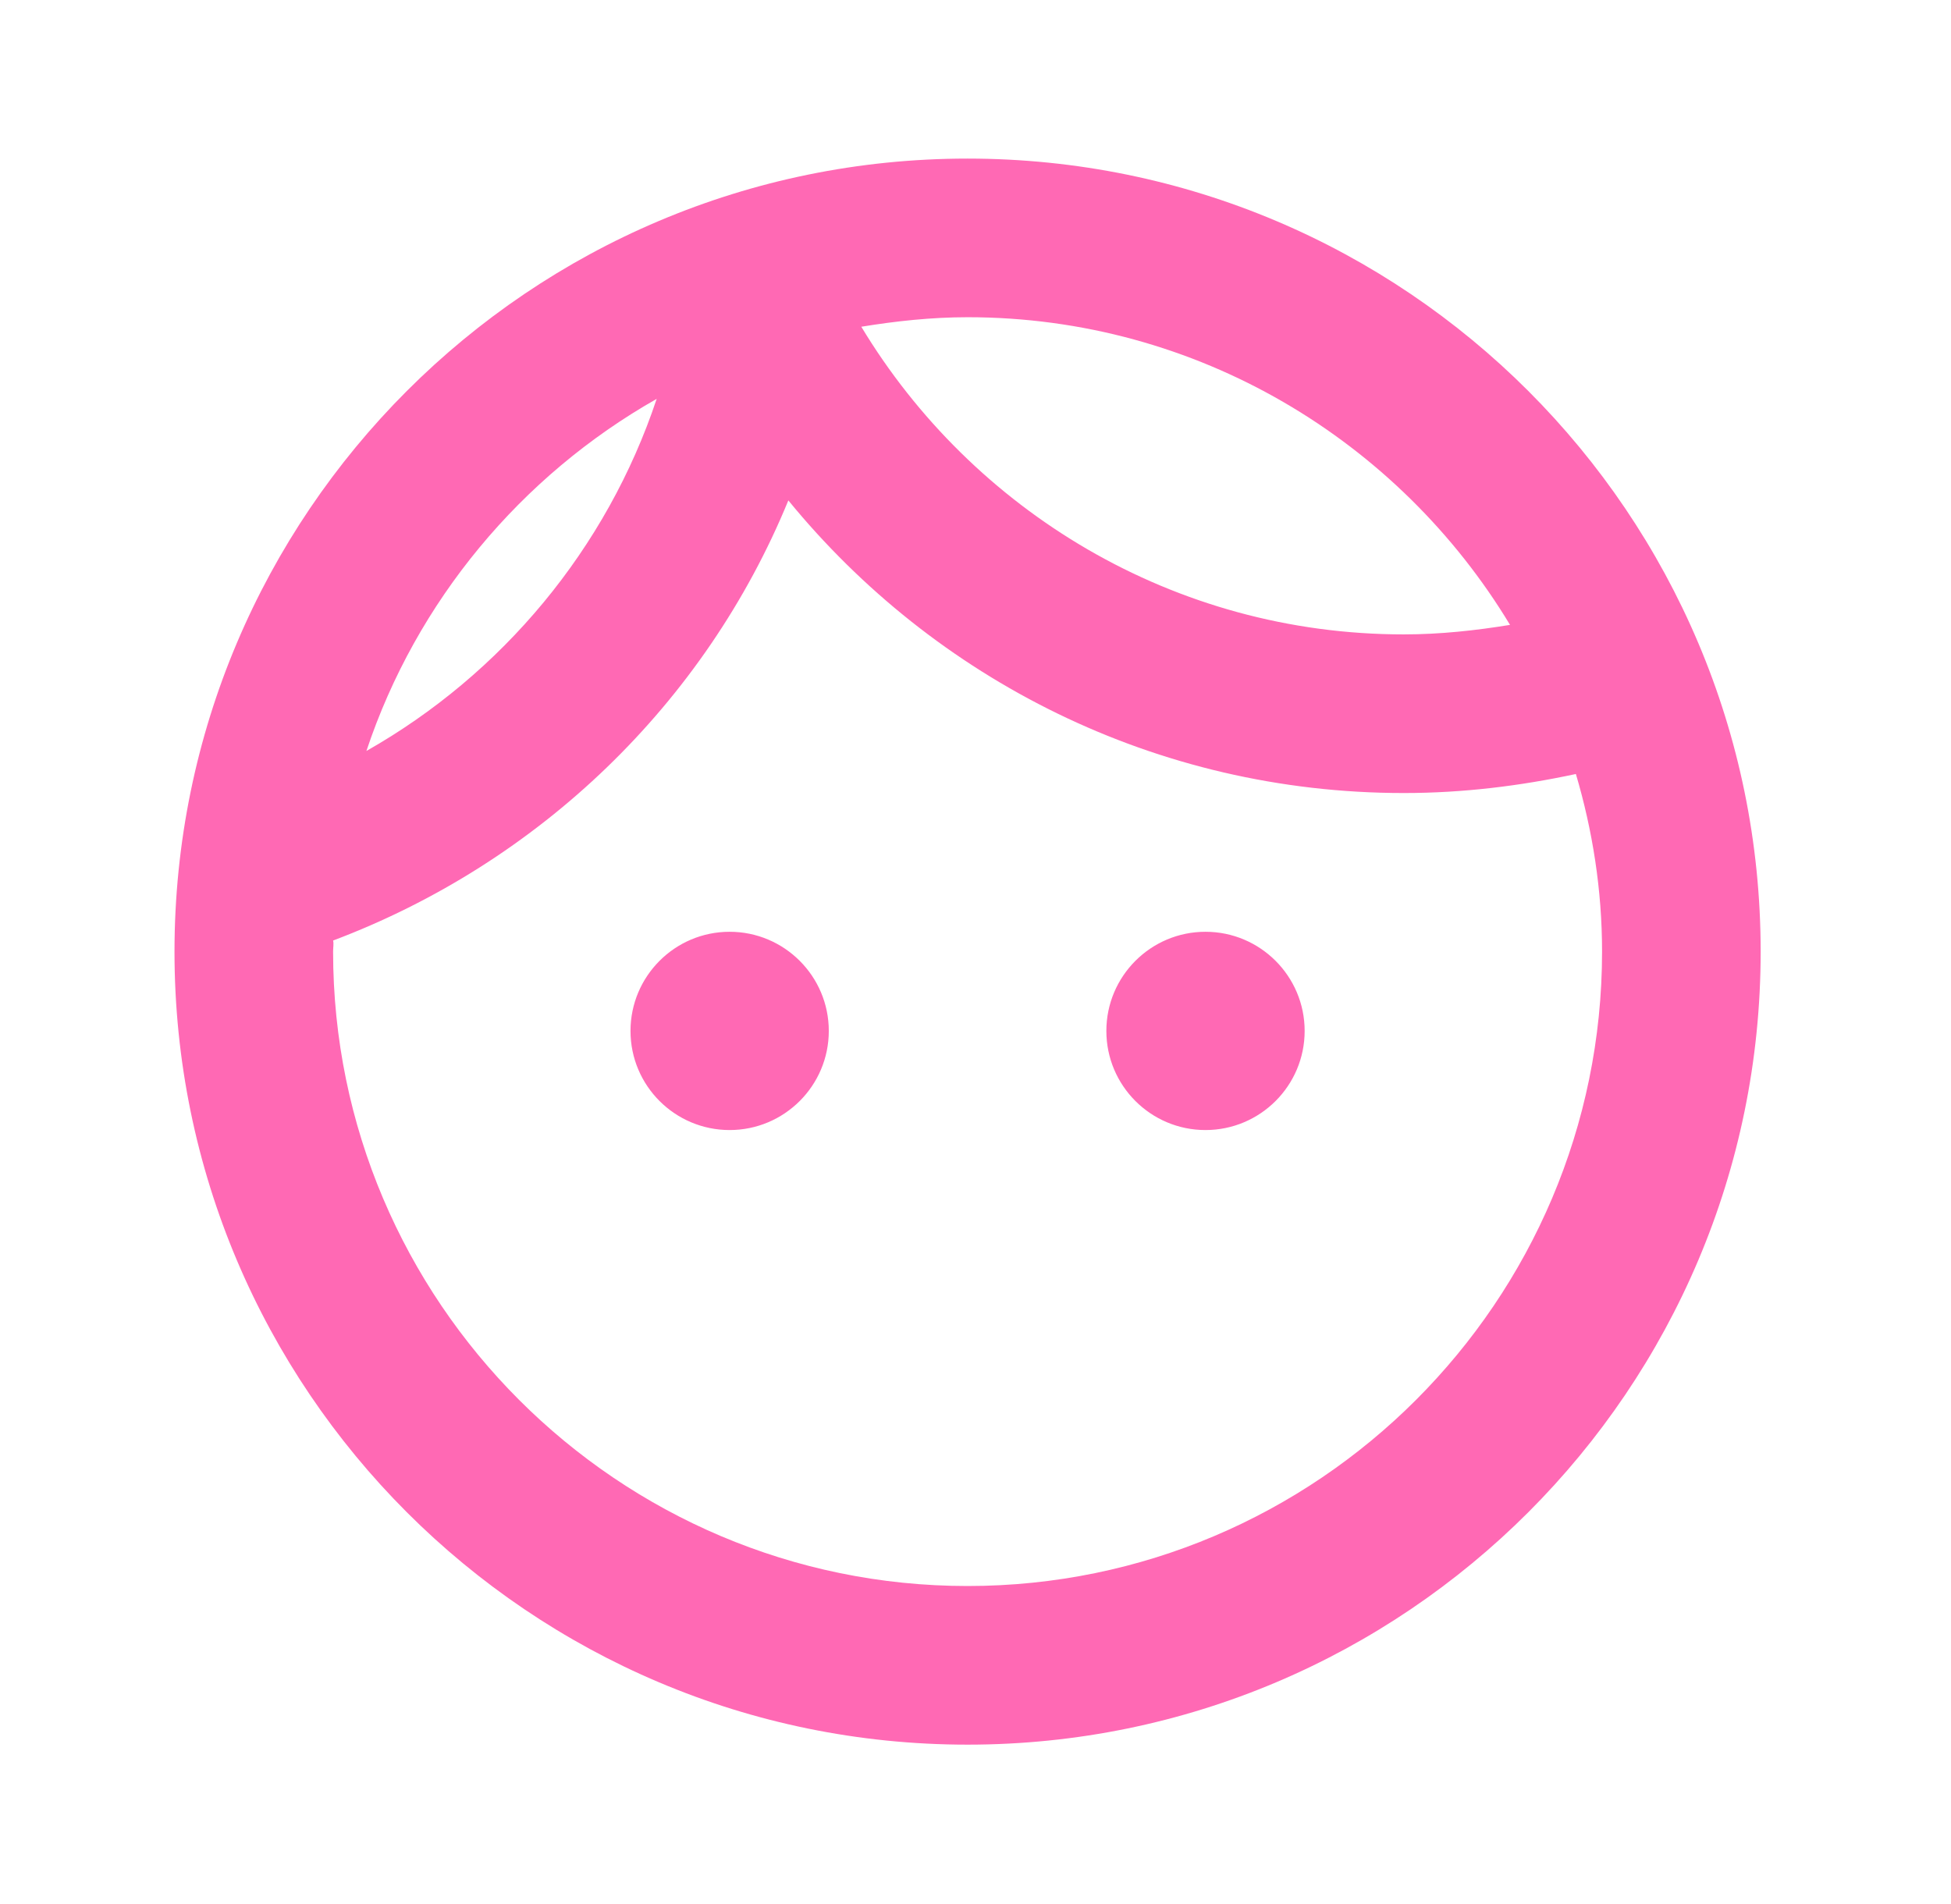
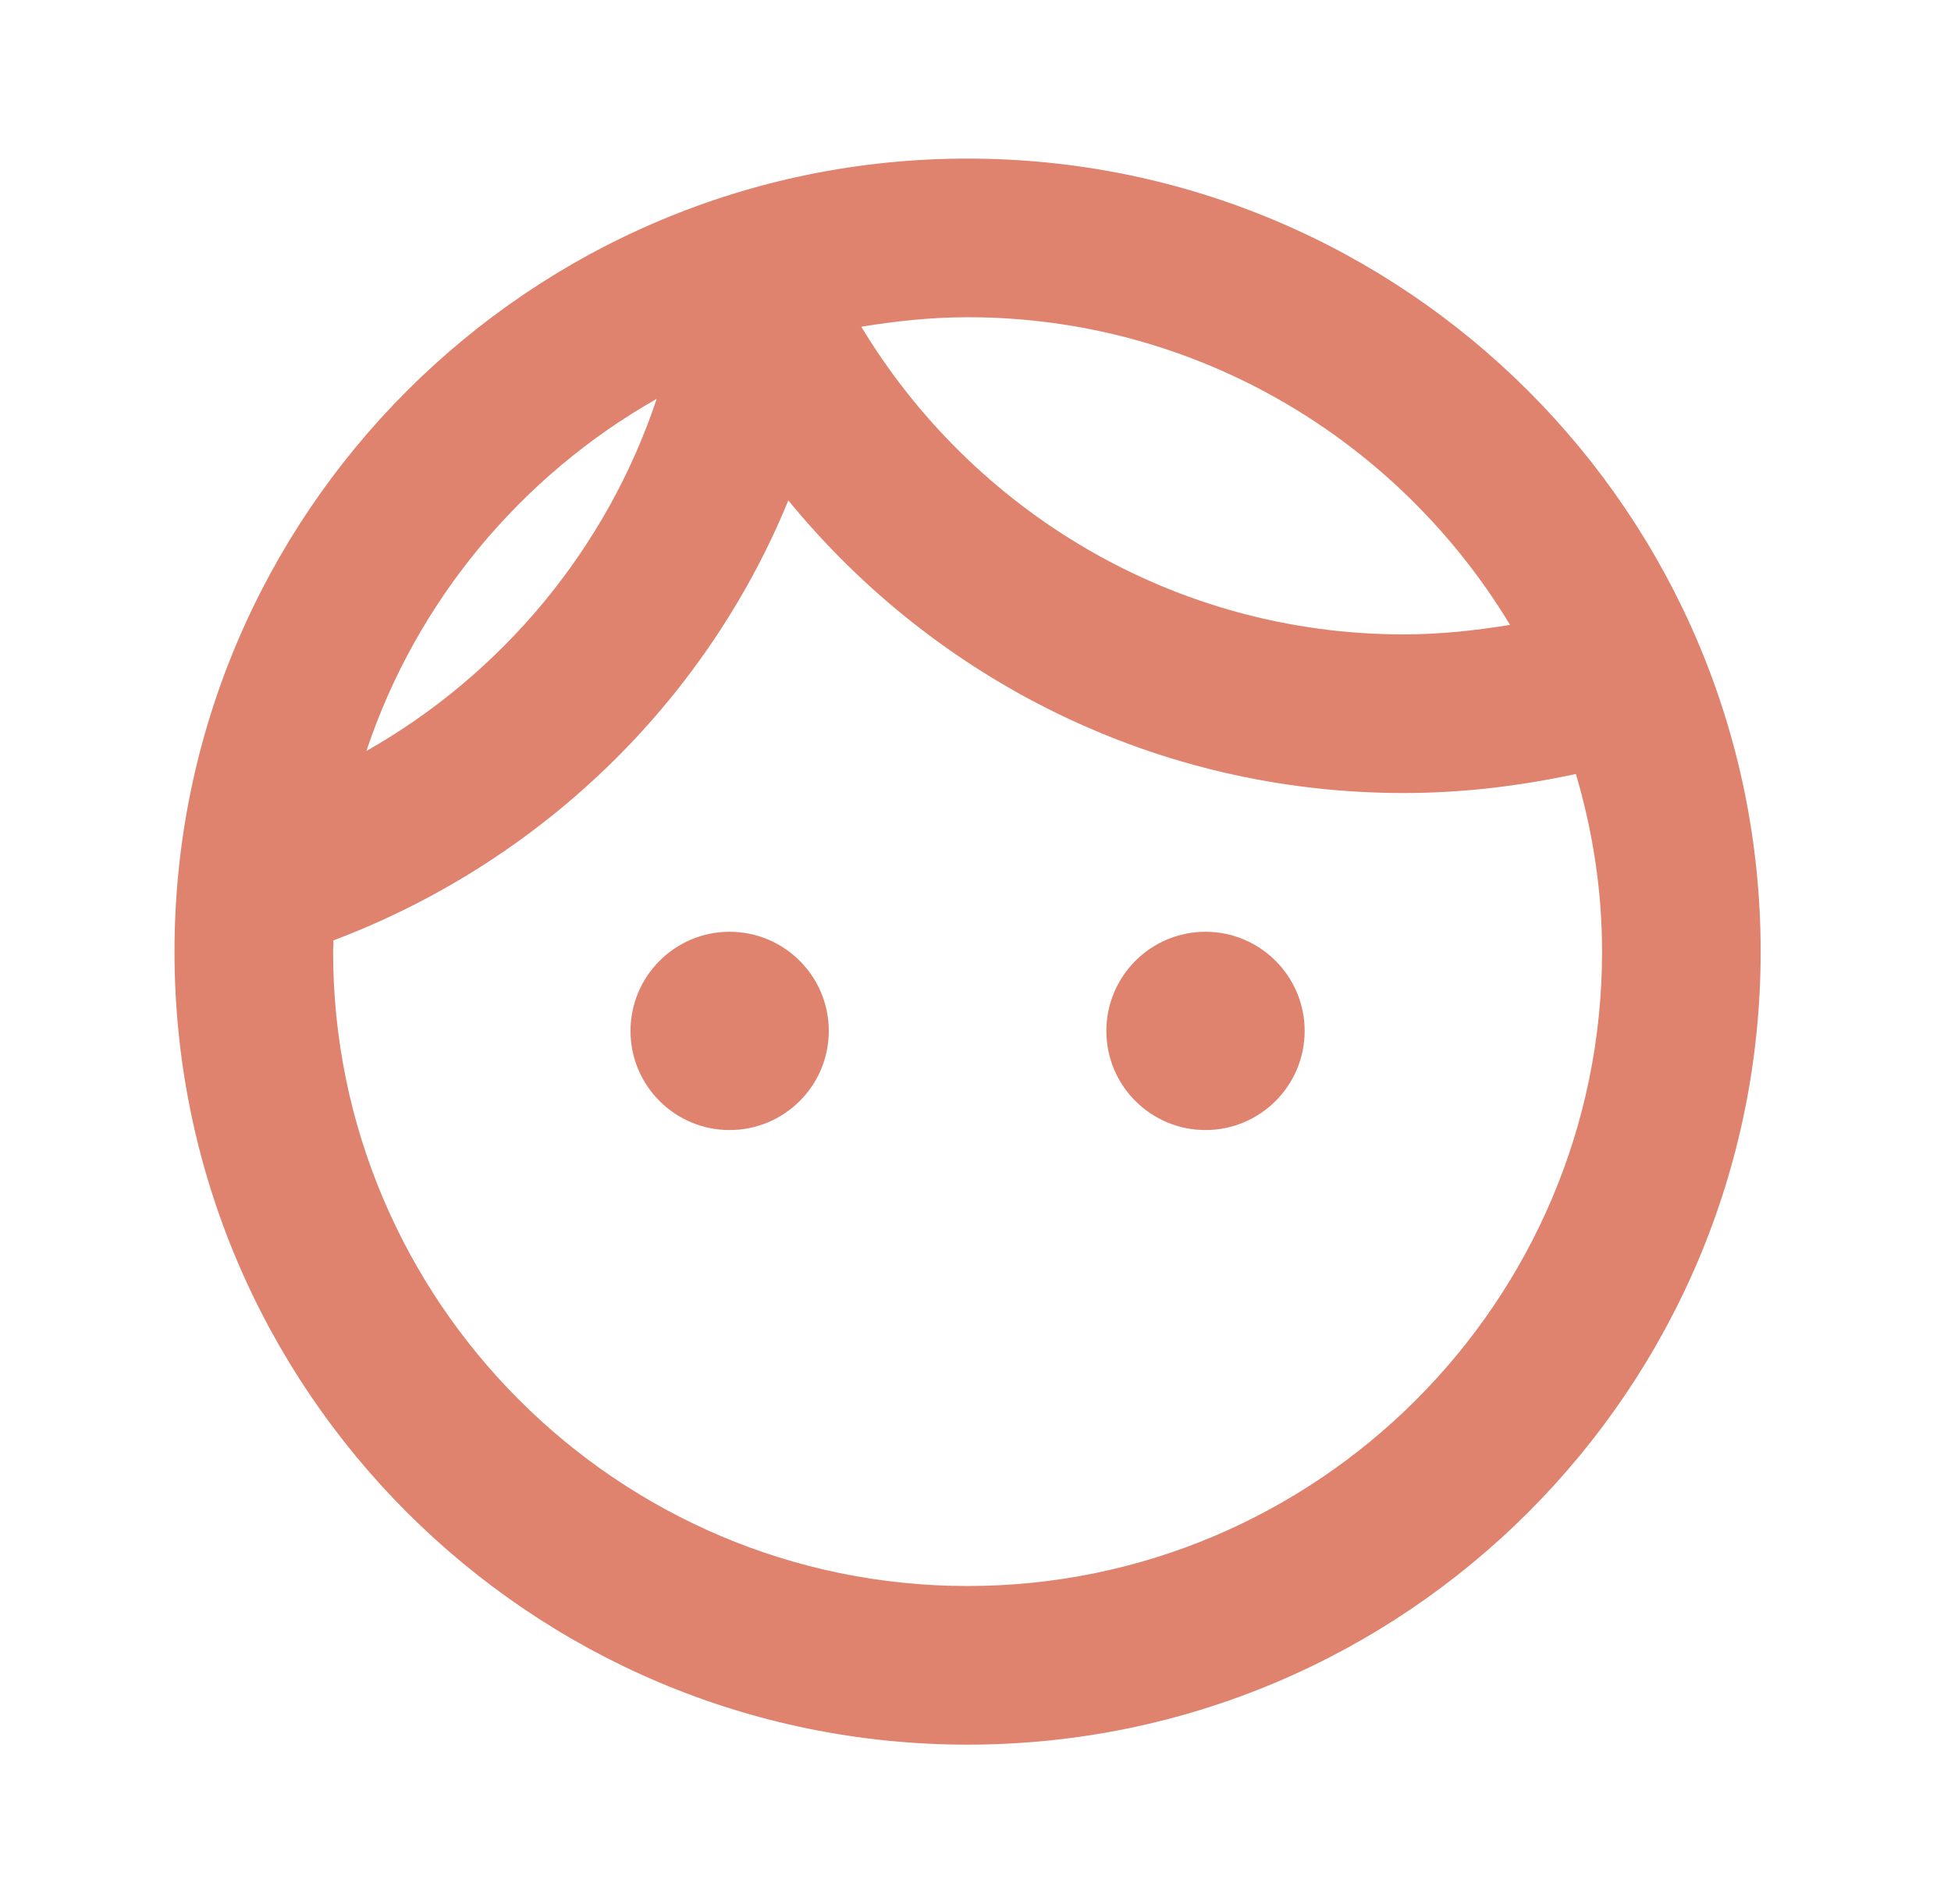
<svg xmlns="http://www.w3.org/2000/svg" width="41" height="40" viewBox="0 0 41 40" fill="none">
-   <path d="M17.417 21.667C17.417 22.817 16.483 23.75 15.333 23.75C14.183 23.75 13.25 22.817 13.25 21.667C13.25 20.517 14.183 19.583 15.333 19.583C16.483 19.583 17.417 20.517 17.417 21.667ZM25.333 19.583C24.183 19.583 23.25 20.517 23.25 21.667C23.25 22.817 24.183 23.75 25.333 23.75C26.483 23.75 27.417 22.817 27.417 21.667C27.417 20.517 26.483 19.583 25.333 19.583ZM37 20C37 29.2 29.533 36.667 20.333 36.667C11.133 36.667 3.667 29.2 3.667 20C3.667 10.8 11.133 3.333 20.333 3.333C29.533 3.333 37 10.8 37 20ZM18.1 6.867C20.433 10.733 24.667 13.333 29.5 13.333C30.267 13.333 31.017 13.25 31.733 13.133C29.4 9.267 25.167 6.667 20.333 6.667C19.567 6.667 18.817 6.75 18.1 6.867ZM7.7 15.783C10.55 14.167 12.75 11.533 13.8 8.383C10.95 10 8.75 12.633 7.7 15.783ZM33.667 20C33.667 18.7 33.467 17.45 33.117 16.267C31.95 16.517 30.75 16.667 29.5 16.667C24.283 16.667 19.633 14.267 16.567 10.517C14.817 14.783 11.333 18.133 7 19.767C7.017 19.833 7 19.917 7 20C7 27.35 12.983 33.333 20.333 33.333C27.683 33.333 33.667 27.35 33.667 20Z" fill="#FF69B4" />
+   <path d="M17.417 21.667C17.417 22.817 16.483 23.75 15.333 23.75C14.183 23.75 13.25 22.817 13.25 21.667C13.25 20.517 14.183 19.583 15.333 19.583C16.483 19.583 17.417 20.517 17.417 21.667ZM25.333 19.583C24.183 19.583 23.25 20.517 23.25 21.667C23.25 22.817 24.183 23.75 25.333 23.75C26.483 23.75 27.417 22.817 27.417 21.667C27.417 20.517 26.483 19.583 25.333 19.583ZM37 20C37 29.2 29.533 36.667 20.333 36.667C11.133 36.667 3.667 29.2 3.667 20C3.667 10.8 11.133 3.333 20.333 3.333C29.533 3.333 37 10.8 37 20ZM18.1 6.867C20.433 10.733 24.667 13.333 29.5 13.333C30.267 13.333 31.017 13.25 31.733 13.133C29.4 9.267 25.167 6.667 20.333 6.667C19.567 6.667 18.817 6.75 18.1 6.867ZM7.7 15.783C10.55 14.167 12.75 11.533 13.8 8.383C10.95 10 8.75 12.633 7.7 15.783ZM33.667 20C33.667 18.7 33.467 17.45 33.117 16.267C31.95 16.517 30.75 16.667 29.5 16.667C24.283 16.667 19.633 14.267 16.567 10.517C14.817 14.783 11.333 18.133 7 19.767C7.017 19.833 7 19.917 7 20C7 27.35 12.983 33.333 20.333 33.333C27.683 33.333 33.667 27.35 33.667 20Z" fill="#DF836E" />
</svg>
